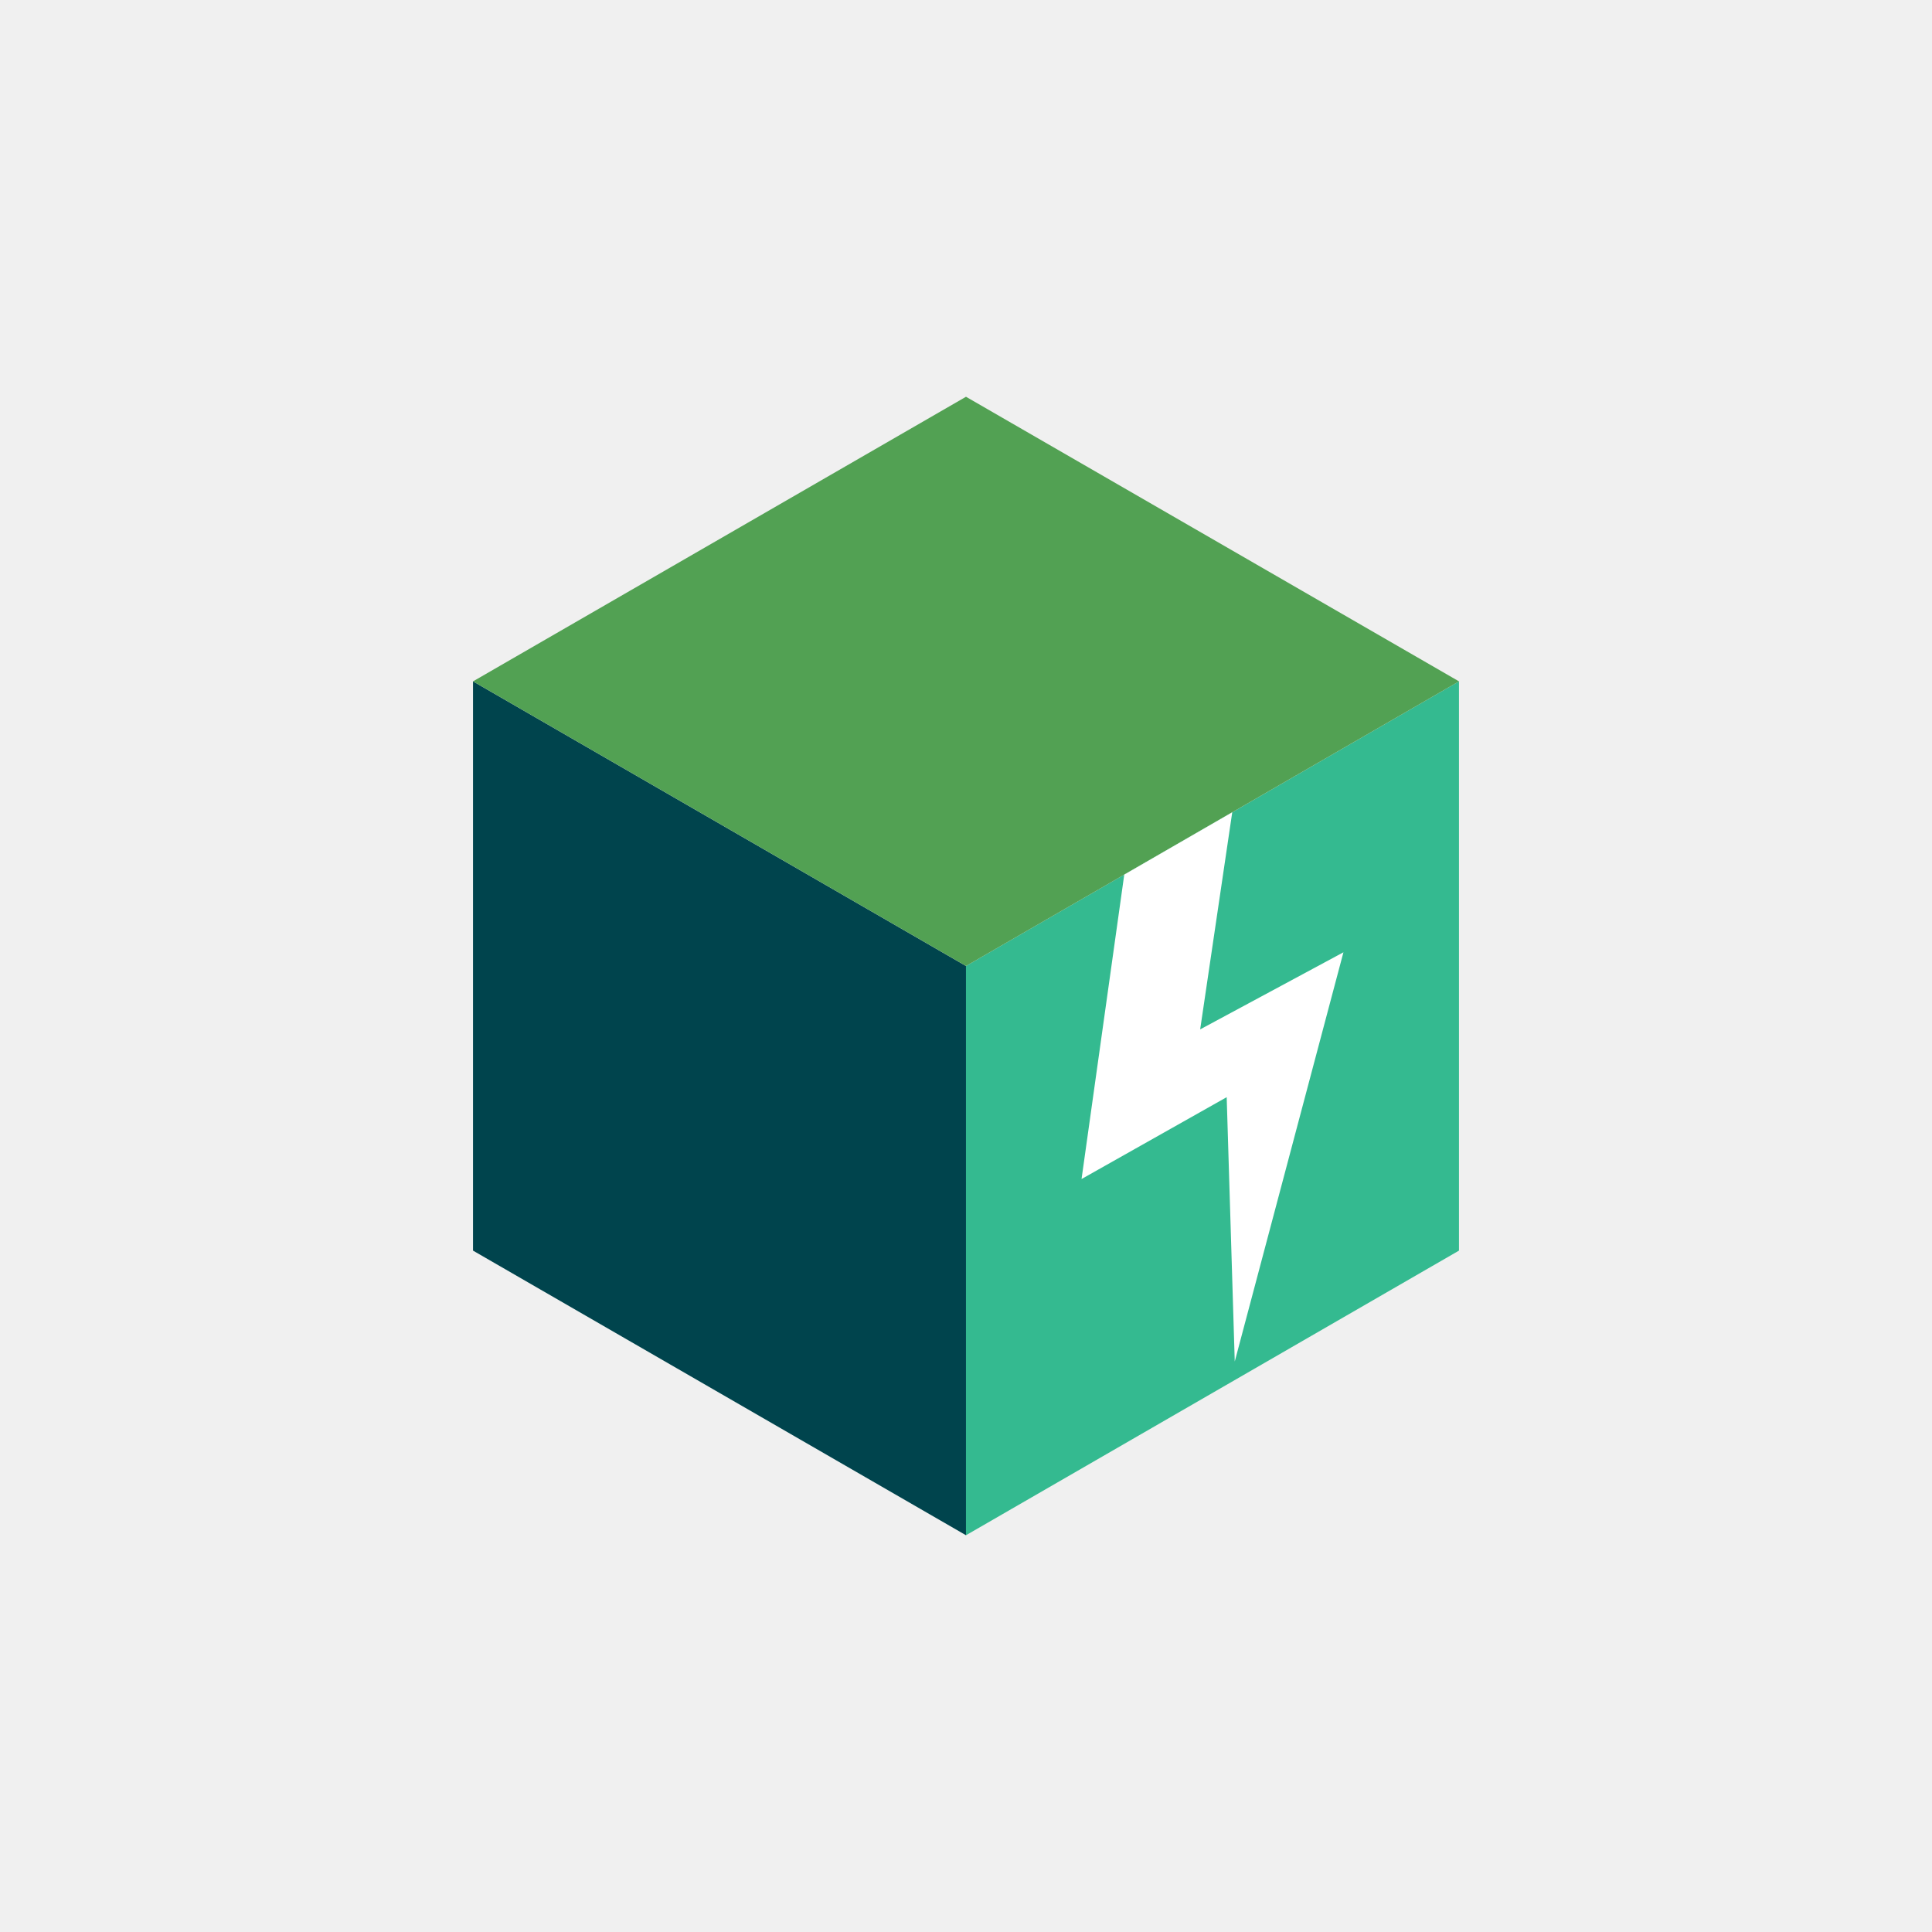
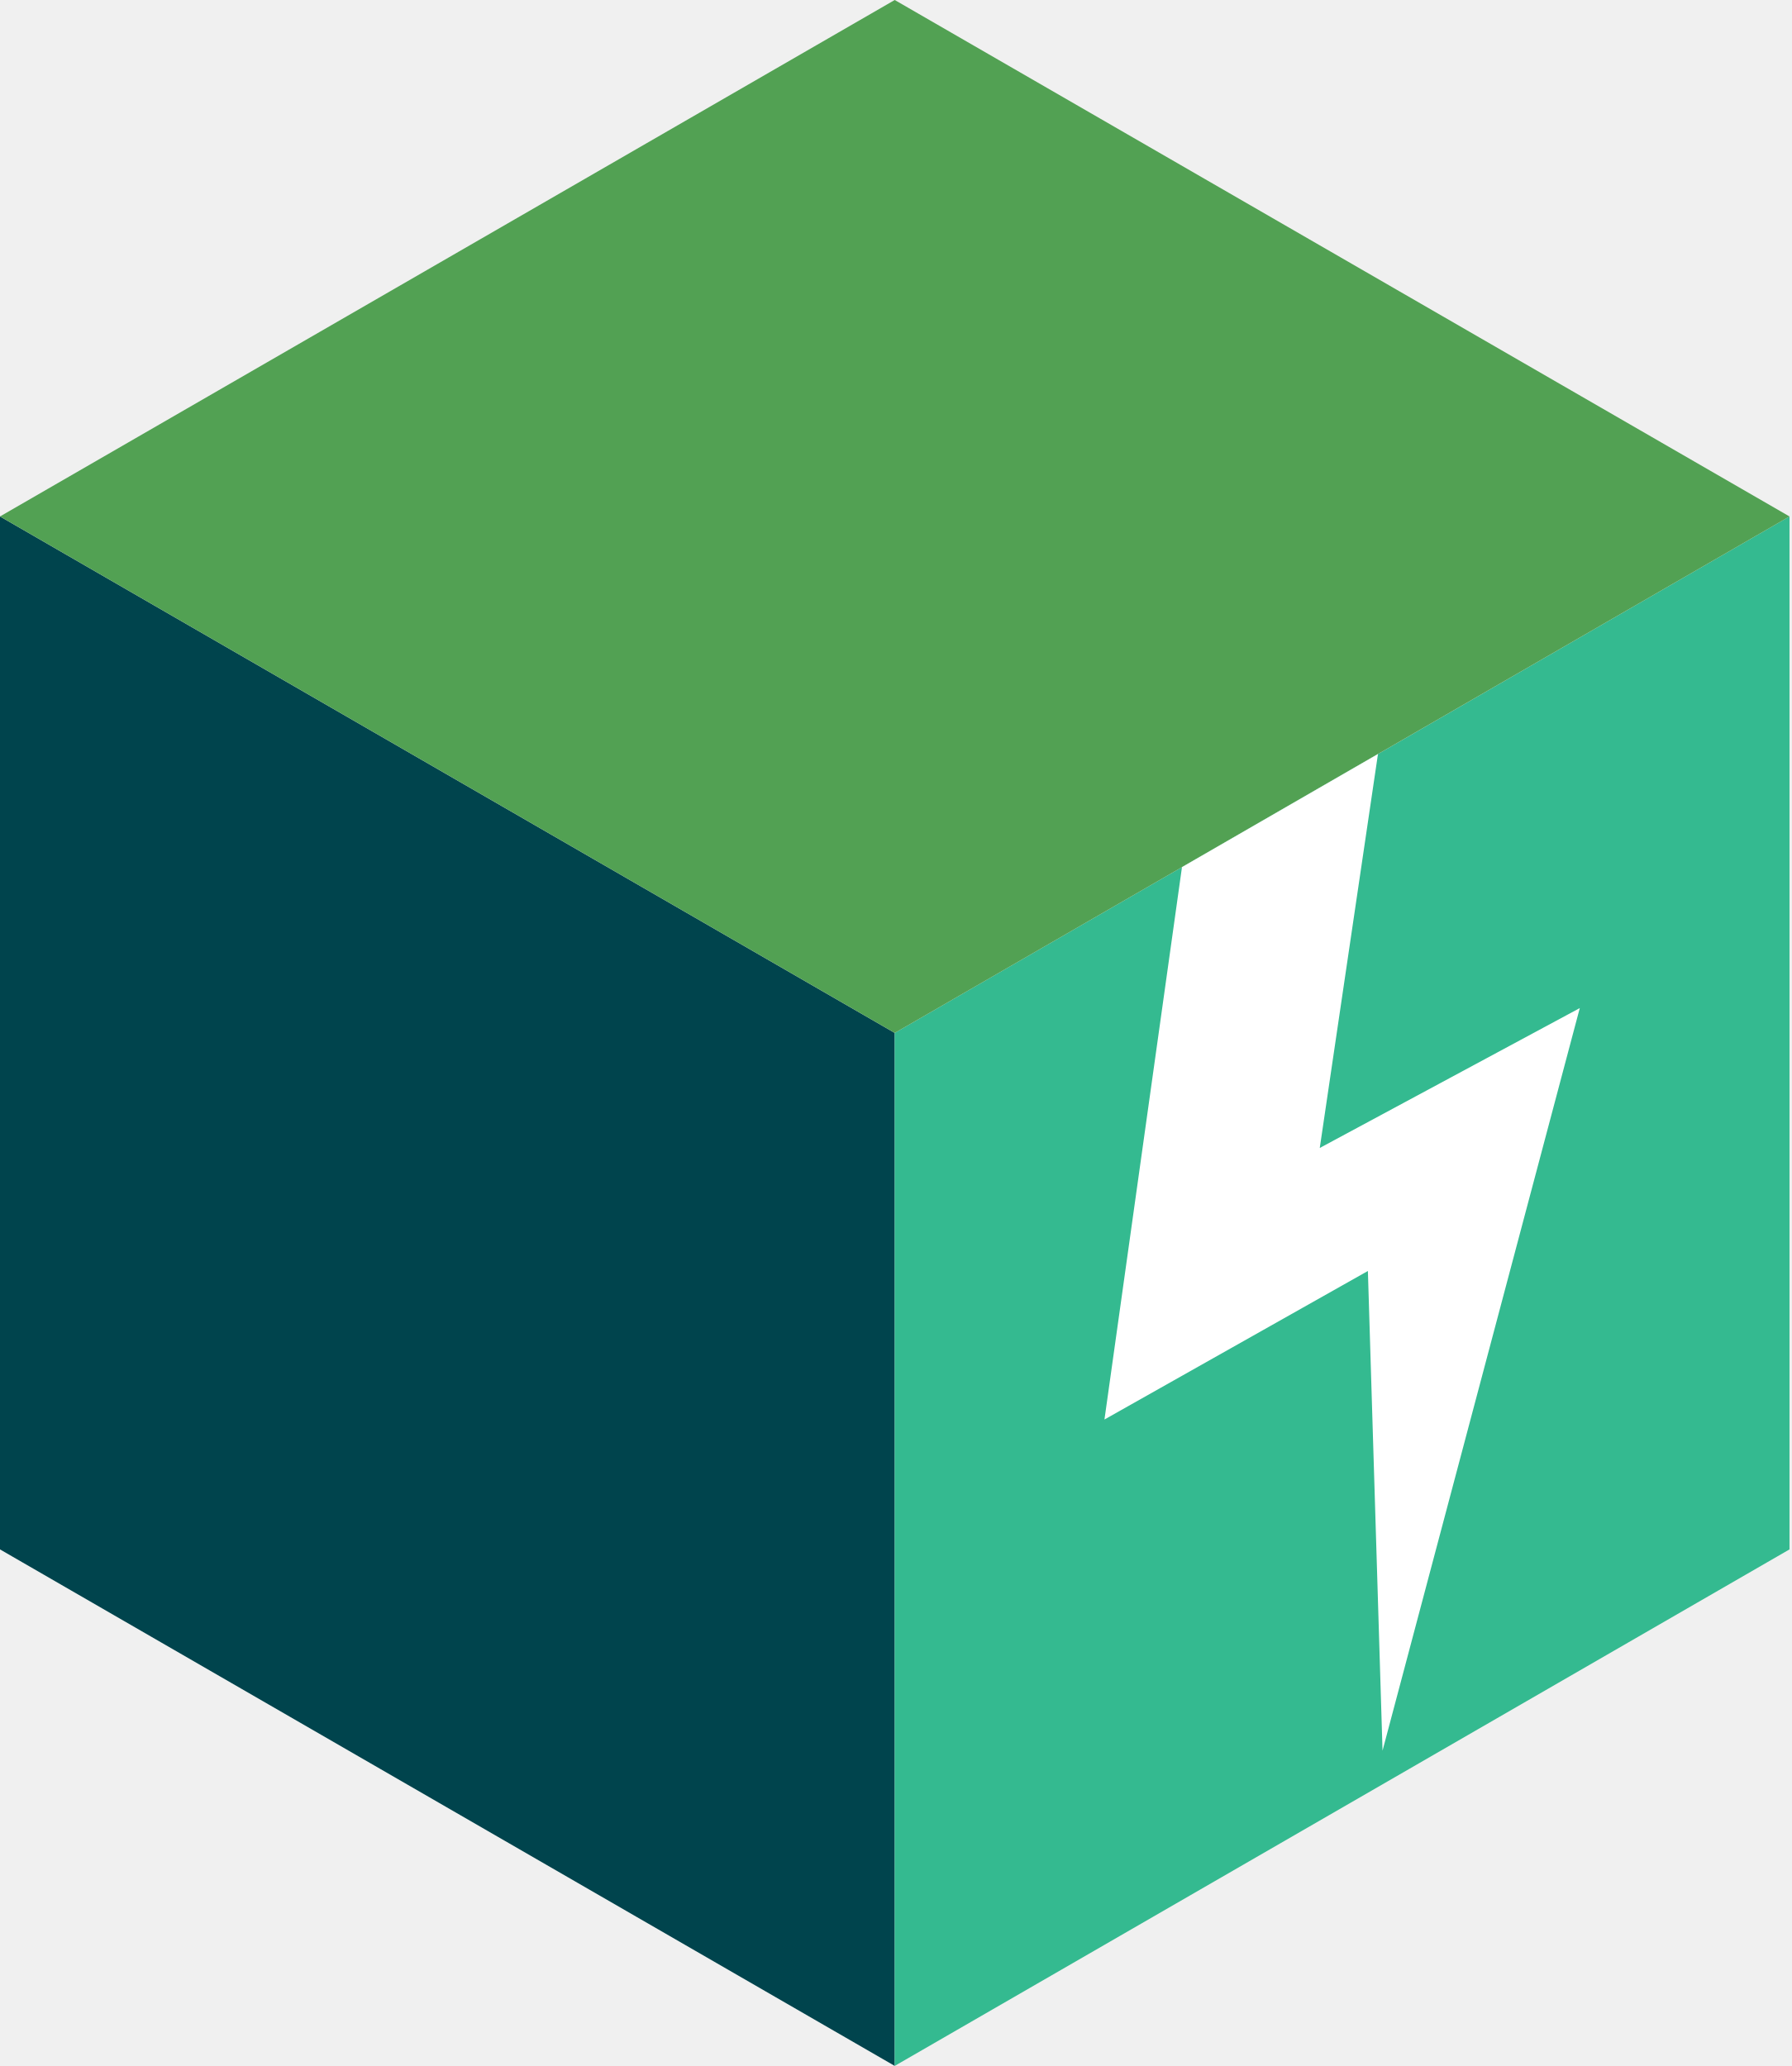
- <svg xmlns="http://www.w3.org/2000/svg" version="1.1" id="Layer_1" x="0px" y="0px" viewBox="0 0 1500 1500" style="enable-background:new 0 0 1500 1500;" xml:space="preserve">
-   <style type="text/css">
- 	.st0{fill:#00444D;}
- 	.st1{fill:#34BA90;}
- 	.st2{fill:#52A153;}
- 	.st3{fill:#FFFFFF;}
- </style>
+ <svg xmlns="http://www.w3.org/2000/svg" width="469" height="541">
  <g>
-     <polygon class="st0" points="749.99,749.99 749.99,1191.96 367.25,970.97 367.25,529.01  " />
-     <polygon class="st1" points="1132.75,529.01 1132.75,970.97 749.99,1191.96 749.99,749.99 872.87,679.05 956.71,630.66  " />
-     <polygon class="st2" points="1132.75,529.01 749.99,749.99 367.25,529.01 749.99,308.04  " />
-     <polygon class="st3" points="1043.04,739.36 958.66,1057.08 952.4,851.84 839.71,915.39 872.87,679.05 956.71,630.66    931.81,799.21  " />
+     <g stroke="null">
+       <g stroke="null">
+         <polygon stroke="null" fill="#00444D" points="234.244,270.482 234.244,540.975 0,405.725 0,135.238 " class="st0" />
+         <polygon stroke="null" fill="#34BA90" points="468.5,135.238 468.5,405.725 234.244,540.975 234.244,270.482 309.449,227.065 360.76,197.449 " class="st1" />
+         <polygon stroke="null" fill="#52A153" points="468.5,135.238 234.244,270.482 0,135.238 234.244,0 " class="st2" />
+         <polygon stroke="null" fill="#FFFFFF" points="413.596,263.976 361.954,458.426 358.122,332.816 289.154,371.709 309.449,227.065 360.76,197.449 345.521,300.605 " class="st3" />
+       </g>
+     </g>
  </g>
</svg>
